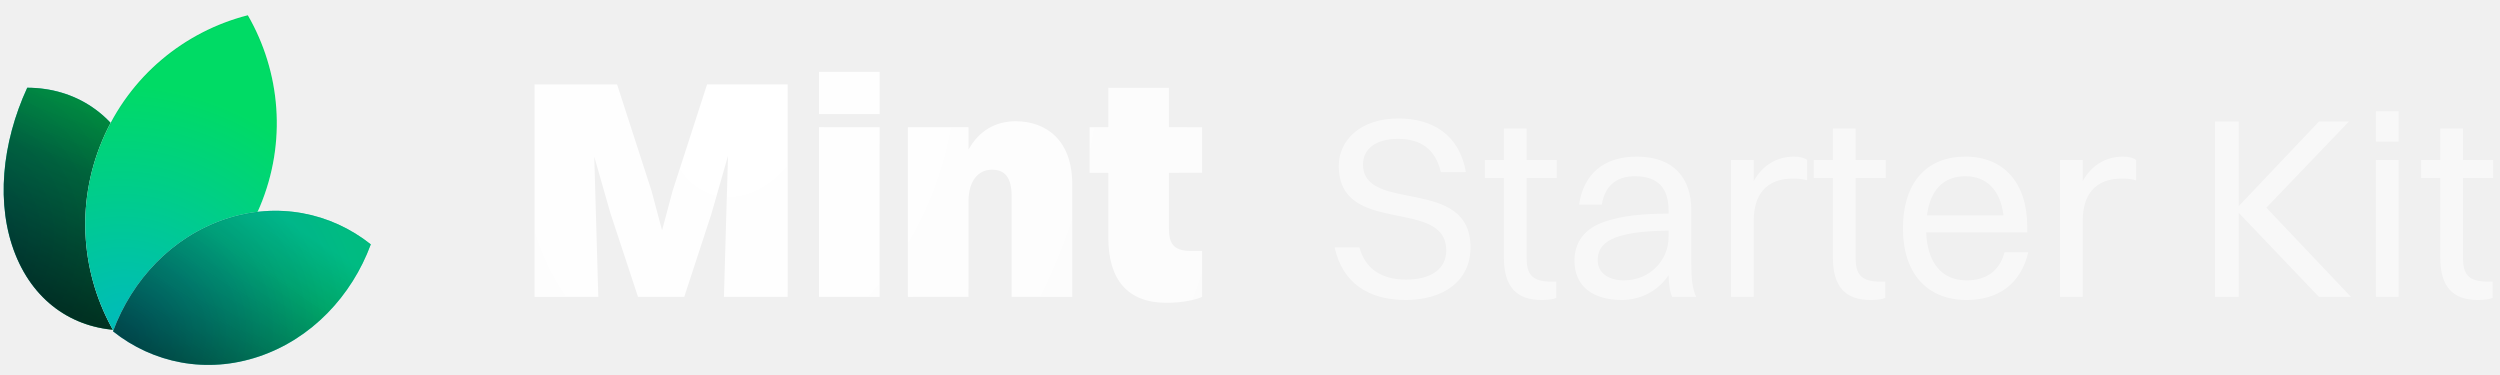
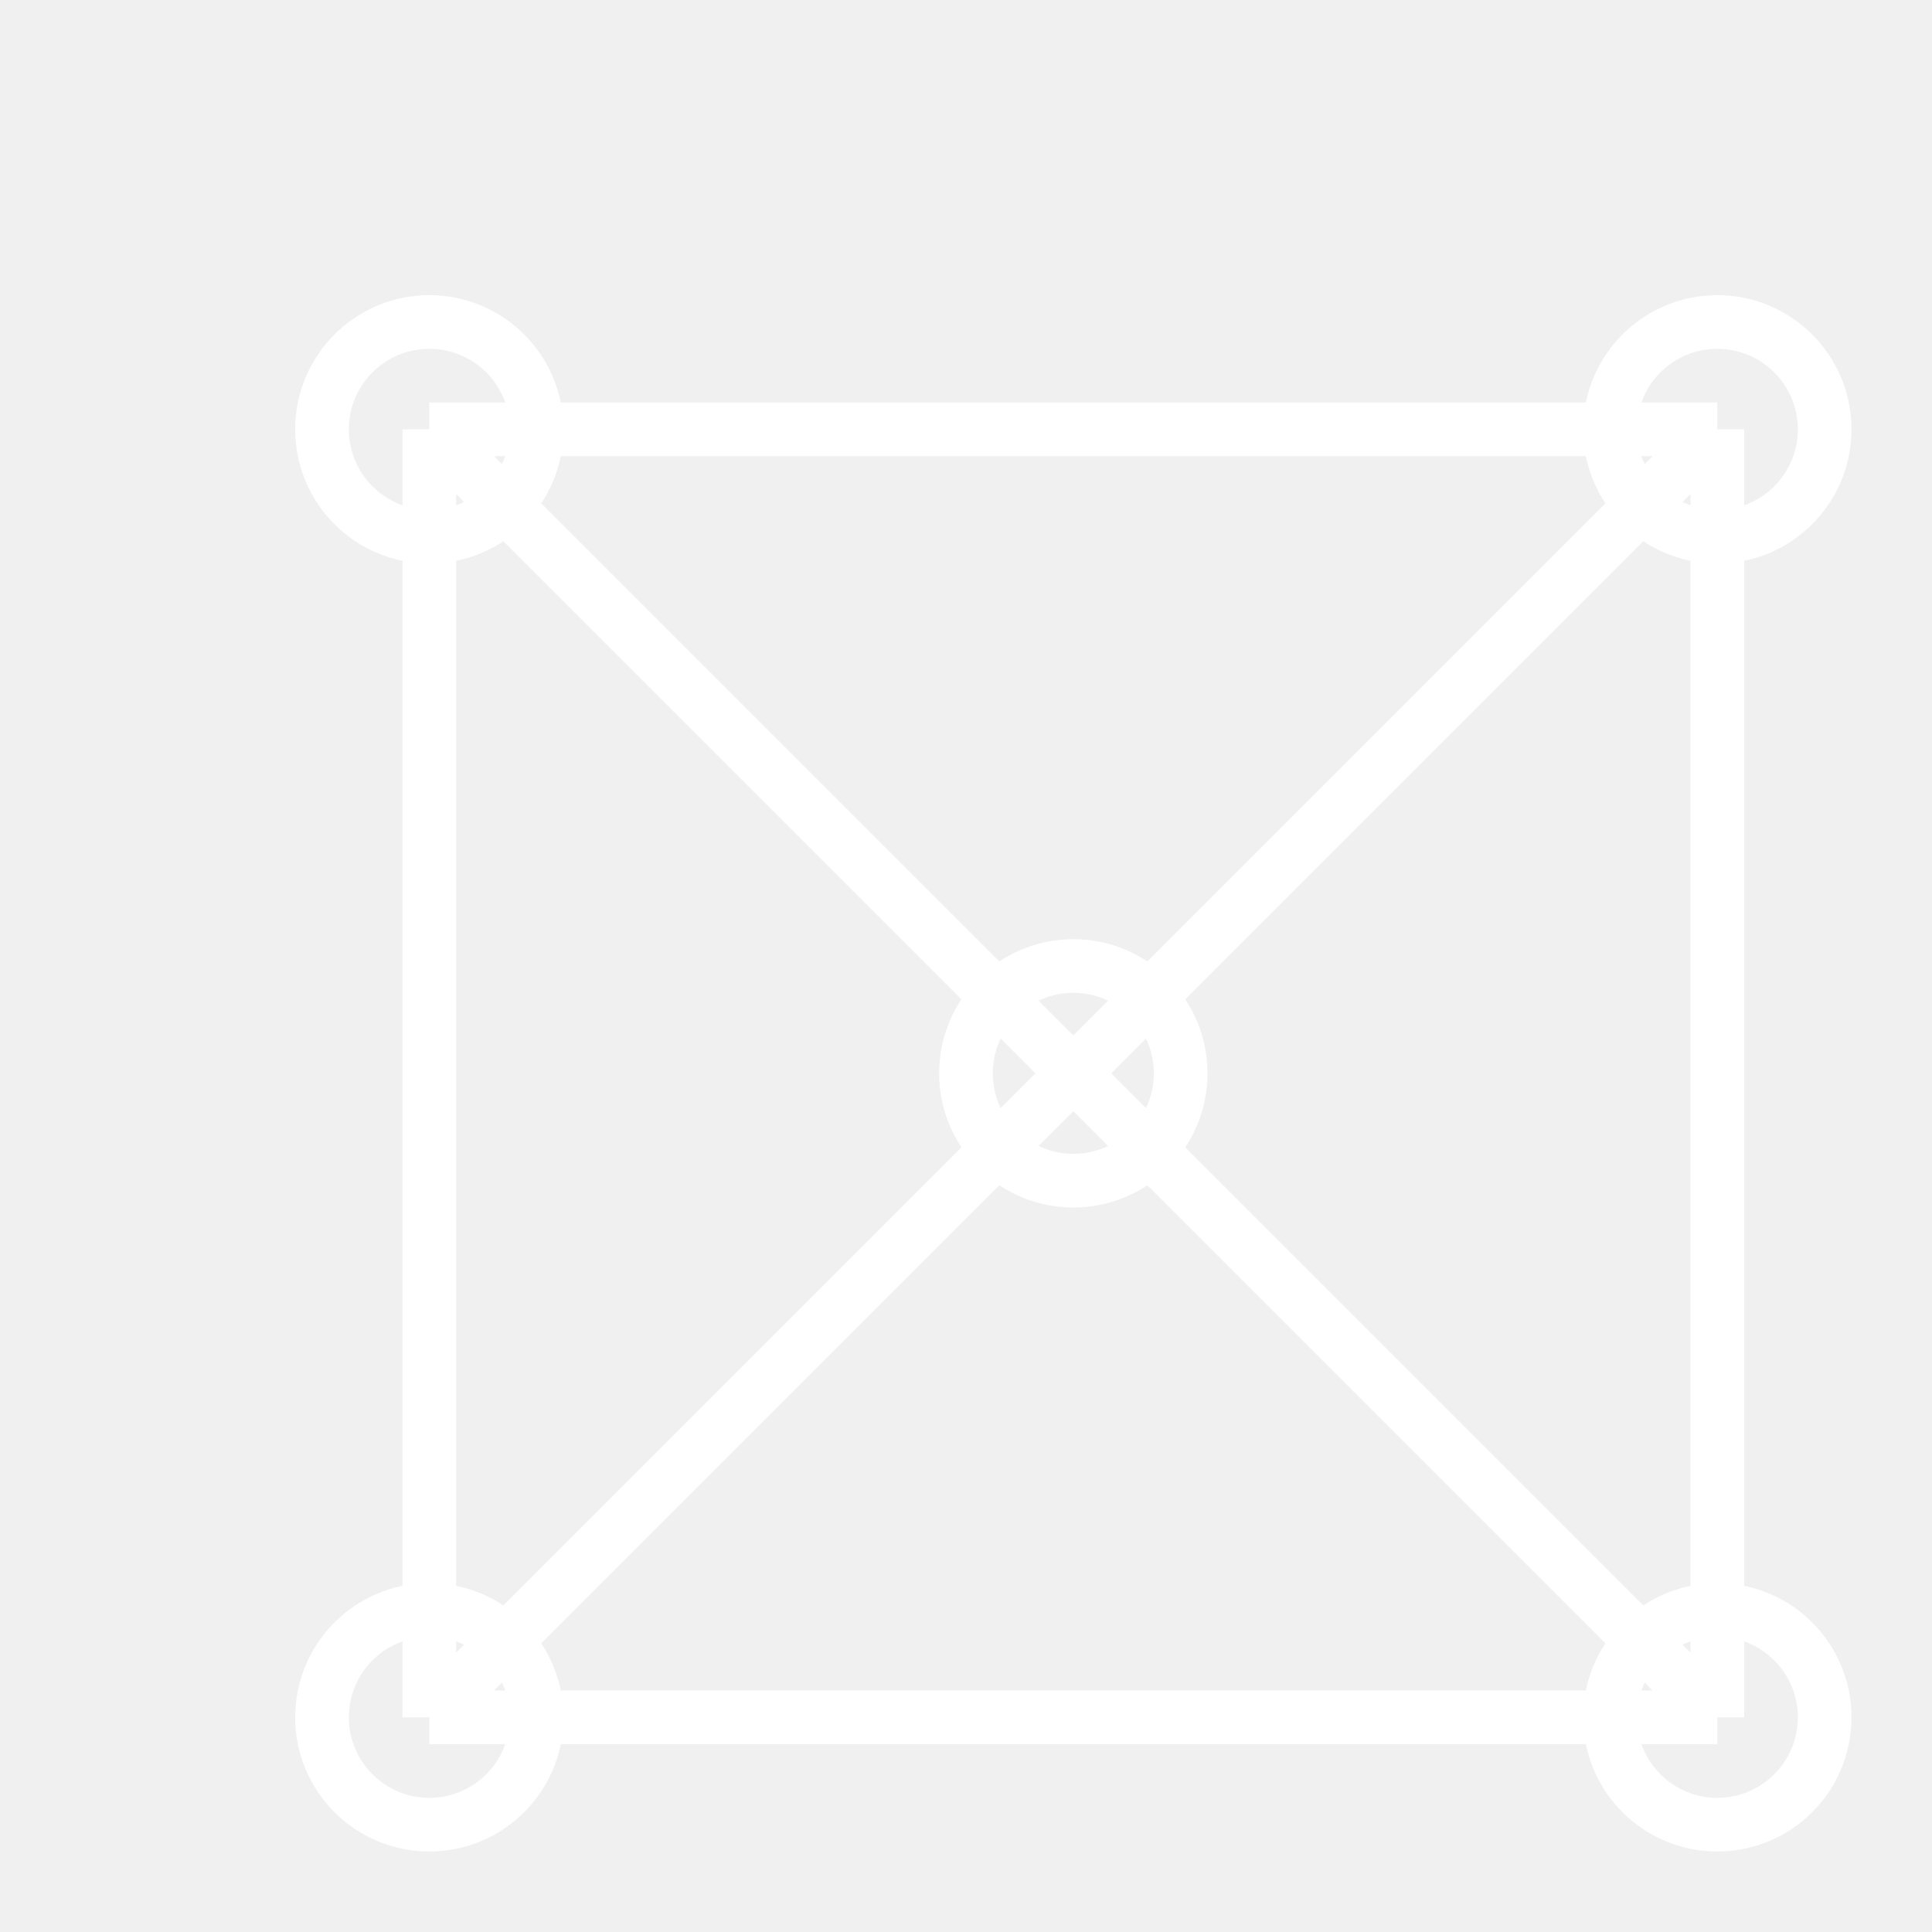
- <svg xmlns="http://www.w3.org/2000/svg" width="160" height="24" viewBox="0 0 160 24" fill="none">
-   <path d="M7.953 21.139C4.896 21.13 2.255 19.458 0.987 16.29C-0.28 13.121 0.109 9.163 1.744 5.615C4.801 5.624 7.442 7.296 8.71 10.465C9.977 13.633 9.588 17.591 7.953 21.139Z" fill="white" />
-   <path d="M7.953 21.139C4.896 21.13 2.255 19.458 0.987 16.29C-0.28 13.121 0.109 9.163 1.744 5.615C4.801 5.624 7.442 7.296 8.71 10.465C9.977 13.633 9.588 17.591 7.953 21.139Z" fill="url(#paint0_radial_115_109)" />
-   <path d="M7.953 21.139C4.896 21.13 2.255 19.458 0.987 16.29C-0.28 13.121 0.109 9.163 1.744 5.615C4.801 5.624 7.442 7.296 8.71 10.465C9.977 13.633 9.588 17.591 7.953 21.139Z" fill="black" fill-opacity="0.5" style="mix-blend-mode:hard-light" />
-   <path d="M7.953 21.139C4.896 21.13 2.255 19.458 0.987 16.29C-0.28 13.121 0.109 9.163 1.744 5.615C4.801 5.624 7.442 7.296 8.71 10.465C9.977 13.633 9.588 17.591 7.953 21.139Z" fill="url(#paint1_linear_115_109)" fill-opacity="0.5" style="mix-blend-mode:hard-light" />
-   <path d="M7.935 21.111C4.897 21.096 2.274 19.431 1.013 16.279C-0.248 13.124 0.136 9.182 1.762 5.643C4.8 5.659 7.423 7.324 8.684 10.476C9.945 13.63 9.561 17.572 7.935 21.111Z" stroke="url(#paint2_linear_115_109)" stroke-opacity="0.05" stroke-width="0.056" />
-   <path d="M7.31 21.257C11.354 20.221 14.884 17.375 16.628 13.236C18.373 9.097 17.945 4.587 15.86 0.976C11.816 2.012 8.287 4.858 6.542 8.998C4.797 13.137 5.225 17.646 7.31 21.257Z" fill="white" />
-   <path d="M7.31 21.257C11.354 20.221 14.884 17.375 16.628 13.236C18.373 9.097 17.945 4.587 15.86 0.976C11.816 2.012 8.287 4.858 6.542 8.998C4.797 13.137 5.225 17.646 7.31 21.257Z" fill="url(#paint3_radial_115_109)" />
-   <path d="M16.602 13.225C14.864 17.349 11.351 20.187 7.324 21.225C5.253 17.624 4.829 13.132 6.568 9.009C8.306 4.885 11.819 2.047 15.846 1.009C17.918 4.61 18.341 9.101 16.602 13.225Z" stroke="url(#paint4_linear_115_109)" stroke-opacity="0.05" stroke-width="0.056" />
-   <path d="M7.234 21.207C9.789 23.237 13.21 23.951 16.577 22.814C19.944 21.677 22.506 18.945 23.73 15.638C21.175 13.608 17.754 12.894 14.387 14.031C11.02 15.168 8.458 17.901 7.234 21.207Z" fill="white" />
-   <path d="M7.234 21.207C9.789 23.237 13.21 23.951 16.577 22.814C19.944 21.677 22.506 18.945 23.73 15.638C21.175 13.608 17.754 12.894 14.387 14.031C11.02 15.168 8.458 17.901 7.234 21.207Z" fill="url(#paint5_radial_115_109)" />
-   <path d="M7.234 21.207C9.789 23.237 13.21 23.951 16.577 22.814C19.944 21.677 22.506 18.945 23.73 15.638C21.175 13.608 17.754 12.894 14.387 14.031C11.02 15.168 8.458 17.901 7.234 21.207Z" fill="black" fill-opacity="0.2" style="mix-blend-mode:hard-light" />
-   <path d="M7.234 21.207C9.789 23.237 13.21 23.951 16.577 22.814C19.944 21.677 22.506 18.945 23.73 15.638C21.175 13.608 17.754 12.894 14.387 14.031C11.02 15.168 8.458 17.901 7.234 21.207Z" fill="url(#paint6_linear_115_109)" fill-opacity="0.5" style="mix-blend-mode:hard-light" />
-   <path d="M16.568 22.787C13.218 23.918 9.814 23.212 7.267 21.198C8.492 17.907 11.044 15.189 14.396 14.058C17.747 12.927 21.15 13.633 23.697 15.648C22.472 18.938 19.92 21.656 16.568 22.787Z" stroke="url(#paint7_linear_115_109)" stroke-opacity="0.05" stroke-width="0.056" />
-   <path d="M34.212 19V5.4H39.492L41.692 12.2L42.372 14.74L43.052 12.2L45.252 5.4H50.412V19H46.332L46.592 9.98L45.532 13.68L43.792 19H40.832L39.052 13.6L38.032 10.02L38.292 19H34.212ZM52.416 7.3V4.6H56.295V7.3H52.416ZM52.416 19V8.14H56.295V19H52.416ZM58.104 19V8.14H61.984V9.58C62.664 8.34 63.744 7.76 65.004 7.76C66.964 7.76 68.624 8.98 68.624 11.78V19H64.744V12.56C64.744 11.34 64.304 10.86 63.484 10.86C62.604 10.86 61.984 11.58 61.984 12.88V19H58.104ZM70.933 15.22V11.06H69.733V8.14H70.933V5.62H74.813V8.14H76.933V11.06H74.813V14.6C74.813 15.5 75.033 16.06 76.213 16.06H76.933V19C76.493 19.2 75.673 19.38 74.653 19.38C72.153 19.38 70.933 17.88 70.933 15.22Z" fill="url(#paint8_radial_115_109)" />
-   <path d="M87.232 10.519C87.232 13.687 94.112 11.229 94.112 15.832C94.112 17.994 92.364 19.198 89.971 19.198C87.562 19.198 85.912 18.093 85.417 15.832H87.001C87.364 17.169 88.371 17.895 89.987 17.895C91.671 17.895 92.561 17.152 92.561 16.03C92.561 12.598 85.681 15.155 85.681 10.618C85.681 9.001 87.034 7.582 89.509 7.582C91.671 7.582 93.403 8.621 93.816 11.014H92.215C91.868 9.529 90.912 8.886 89.476 8.886C88.057 8.886 87.232 9.529 87.232 10.519ZM96.25 16.476V11.393H95.029V10.239H96.25V8.226H97.702V10.239H99.632V11.393H97.702V16.476C97.702 17.532 98.015 18.026 99.302 18.026H99.599V19.066C99.434 19.148 99.071 19.198 98.659 19.198C97.025 19.198 96.25 18.323 96.25 16.476ZM102.516 13.093H101.064C101.345 11.162 102.615 10.024 104.76 10.024C107.103 10.024 108.242 11.393 108.242 13.44V16.888C108.242 17.895 108.324 18.521 108.555 19H107.021C106.856 18.654 106.806 18.142 106.79 17.614C106.047 18.72 104.859 19.198 103.803 19.198C101.988 19.198 100.767 18.357 100.767 16.69C100.767 15.486 101.427 14.611 102.714 14.182C103.902 13.786 105.107 13.687 106.79 13.671V13.473C106.79 12.053 106.13 11.278 104.628 11.278C103.374 11.278 102.698 11.971 102.516 13.093ZM102.252 16.657C102.252 17.465 102.929 17.944 103.952 17.944C105.569 17.944 106.79 16.674 106.79 15.172V14.759C103.061 14.793 102.252 15.585 102.252 16.657ZM110.787 19V10.239H112.239V11.591C112.833 10.519 113.774 10.024 114.83 10.024C115.176 10.024 115.49 10.107 115.655 10.239V11.542C115.407 11.46 115.094 11.427 114.747 11.427C112.998 11.427 112.239 12.515 112.239 14.1V19H110.787ZM117.305 16.476V11.393H116.084V10.239H117.305V8.226H118.757V10.239H120.688V11.393H118.757V16.476C118.757 17.532 119.071 18.026 120.358 18.026H120.655V19.066C120.49 19.148 120.127 19.198 119.714 19.198C118.081 19.198 117.305 18.323 117.305 16.476ZM129.809 16.145C129.33 18.192 127.862 19.198 125.865 19.198C123.324 19.198 121.79 17.482 121.79 14.627C121.79 11.658 123.324 10.024 125.783 10.024C128.258 10.024 129.743 11.723 129.743 14.512V14.875H123.275C123.357 16.838 124.281 17.944 125.865 17.944C127.103 17.944 127.977 17.35 128.291 16.145H129.809ZM125.783 11.278C124.38 11.278 123.539 12.152 123.324 13.786H128.225C128.027 12.169 127.152 11.278 125.783 11.278ZM131.843 19V10.239H133.295V11.591C133.889 10.519 134.829 10.024 135.885 10.024C136.232 10.024 136.545 10.107 136.71 10.239V11.542C136.463 11.46 136.149 11.427 135.803 11.427C134.054 11.427 133.295 12.515 133.295 14.1V19H131.843ZM141.763 19V7.78H143.281V13.192L148.413 7.78H150.327L145.047 13.291L150.459 19H148.413L143.281 13.621V19H141.763ZM152.06 9.067V7.12H153.512V9.067H152.06ZM152.06 19V10.239H153.512V19H152.06ZM156.178 16.476V11.393H154.957V10.239H156.178V8.226H157.63V10.239H159.56V11.393H157.63V16.476C157.63 17.532 157.943 18.026 159.23 18.026H159.527V19.066C159.362 19.148 158.999 19.198 158.587 19.198C156.953 19.198 156.178 18.323 156.178 16.476Z" fill="white" fill-opacity="0.55" />
+ <svg xmlns="http://www.w3.org/2000/svg" width="200" height="200" viewBox="0 0 180 180">
  <defs>
-     <radialGradient id="paint0_radial_115_109" cx="0" cy="0" r="1" gradientUnits="userSpaceOnUse" gradientTransform="translate(-3.00503 15.023) rotate(-10.029) scale(17.9572 17.784)">
-       <stop stop-color="#00B0BB" />
-       <stop offset="1" stop-color="#00DB65" />
-     </radialGradient>
-     <linearGradient id="paint1_linear_115_109" x1="7.39" y1="4.813" x2="1.63" y2="18.689" gradientUnits="userSpaceOnUse">
-       <stop stop-color="#18E299" />
-       <stop offset="1" />
-     </linearGradient>
-     <linearGradient id="paint2_linear_115_109" x1="7.948" y1="8.016" x2="1.761" y2="18.746" gradientUnits="userSpaceOnUse">
-       <stop />
-       <stop offset="1" stop-opacity="0" />
-     </linearGradient>
-     <radialGradient id="paint3_radial_115_109" cx="0" cy="0" r="1" gradientUnits="userSpaceOnUse" gradientTransform="translate(8.11404 20.8822) rotate(-75.7542) scale(21.6246 23.7772)">
-       <stop stop-color="#00BBBB" />
-       <stop offset="0.713" stop-color="#00DB65" />
-     </radialGradient>
-     <linearGradient id="paint4_linear_115_109" x1="7.602" y1="5.871" x2="15.556" y2="16.372" gradientUnits="userSpaceOnUse">
-       <stop />
-       <stop offset="1" stop-opacity="0" />
-     </linearGradient>
-     <radialGradient id="paint5_radial_115_109" cx="0" cy="0" r="1" gradientUnits="userSpaceOnUse" gradientTransform="translate(7.84537 21.5181) rotate(-20.3525) scale(18.5603 17.32)">
-       <stop stop-color="#00B0BB" />
-       <stop offset="1" stop-color="#00DB65" />
-     </radialGradient>
-     <linearGradient id="paint6_linear_115_109" x1="16.808" y1="13.007" x2="10.041" y2="22.994" gradientUnits="userSpaceOnUse">
-       <stop stop-color="#00B1BC" />
-       <stop offset="1" />
-     </linearGradient>
-     <linearGradient id="paint7_linear_115_109" x1="16.808" y1="13.007" x2="14.169" y2="23.841" gradientUnits="userSpaceOnUse">
-       <stop />
-       <stop offset="1" stop-opacity="0" />
-     </linearGradient>
-     <radialGradient id="paint8_radial_115_109" cx="0" cy="0" r="1" gradientUnits="userSpaceOnUse" gradientTransform="translate(47.2781 7) rotate(19.0047) scale(67.5582 85.7506)">
-       <stop stop-color="white" />
-       <stop offset="1" stop-color="white" stop-opacity="0.5" />
-     </radialGradient>
+     <style>
+       .node { fill: none; stroke: #FFFFFF; stroke-width: 5; }
+       .line { stroke: #FFFFFF; stroke-width: 5; }
+   </style>
  </defs>
+   <g>
+     <circle cx="40" cy="40" r="10" class="node" />
+     <circle cx="160" cy="40" r="10" class="node" />
+     <circle cx="40" cy="160" r="10" class="node" />
+     <circle cx="160" cy="160" r="10" class="node" />
+     <circle cx="100" cy="100" r="10" class="node" />
+     <line x1="40" y1="40" x2="160" y2="40" class="line" />
+     <line x1="40" y1="40" x2="40" y2="160" class="line" />
+     <line x1="160" y1="40" x2="160" y2="160" class="line" />
+     <line x1="40" y1="160" x2="160" y2="160" class="line" />
+     <line x1="40" y1="40" x2="100" y2="100" class="line" />
+     <line x1="160" y1="40" x2="100" y2="100" class="line" />
+     <line x1="40" y1="160" x2="100" y2="100" class="line" />
+     <line x1="160" y1="160" x2="100" y2="100" class="line" />
+   </g>
</svg>
